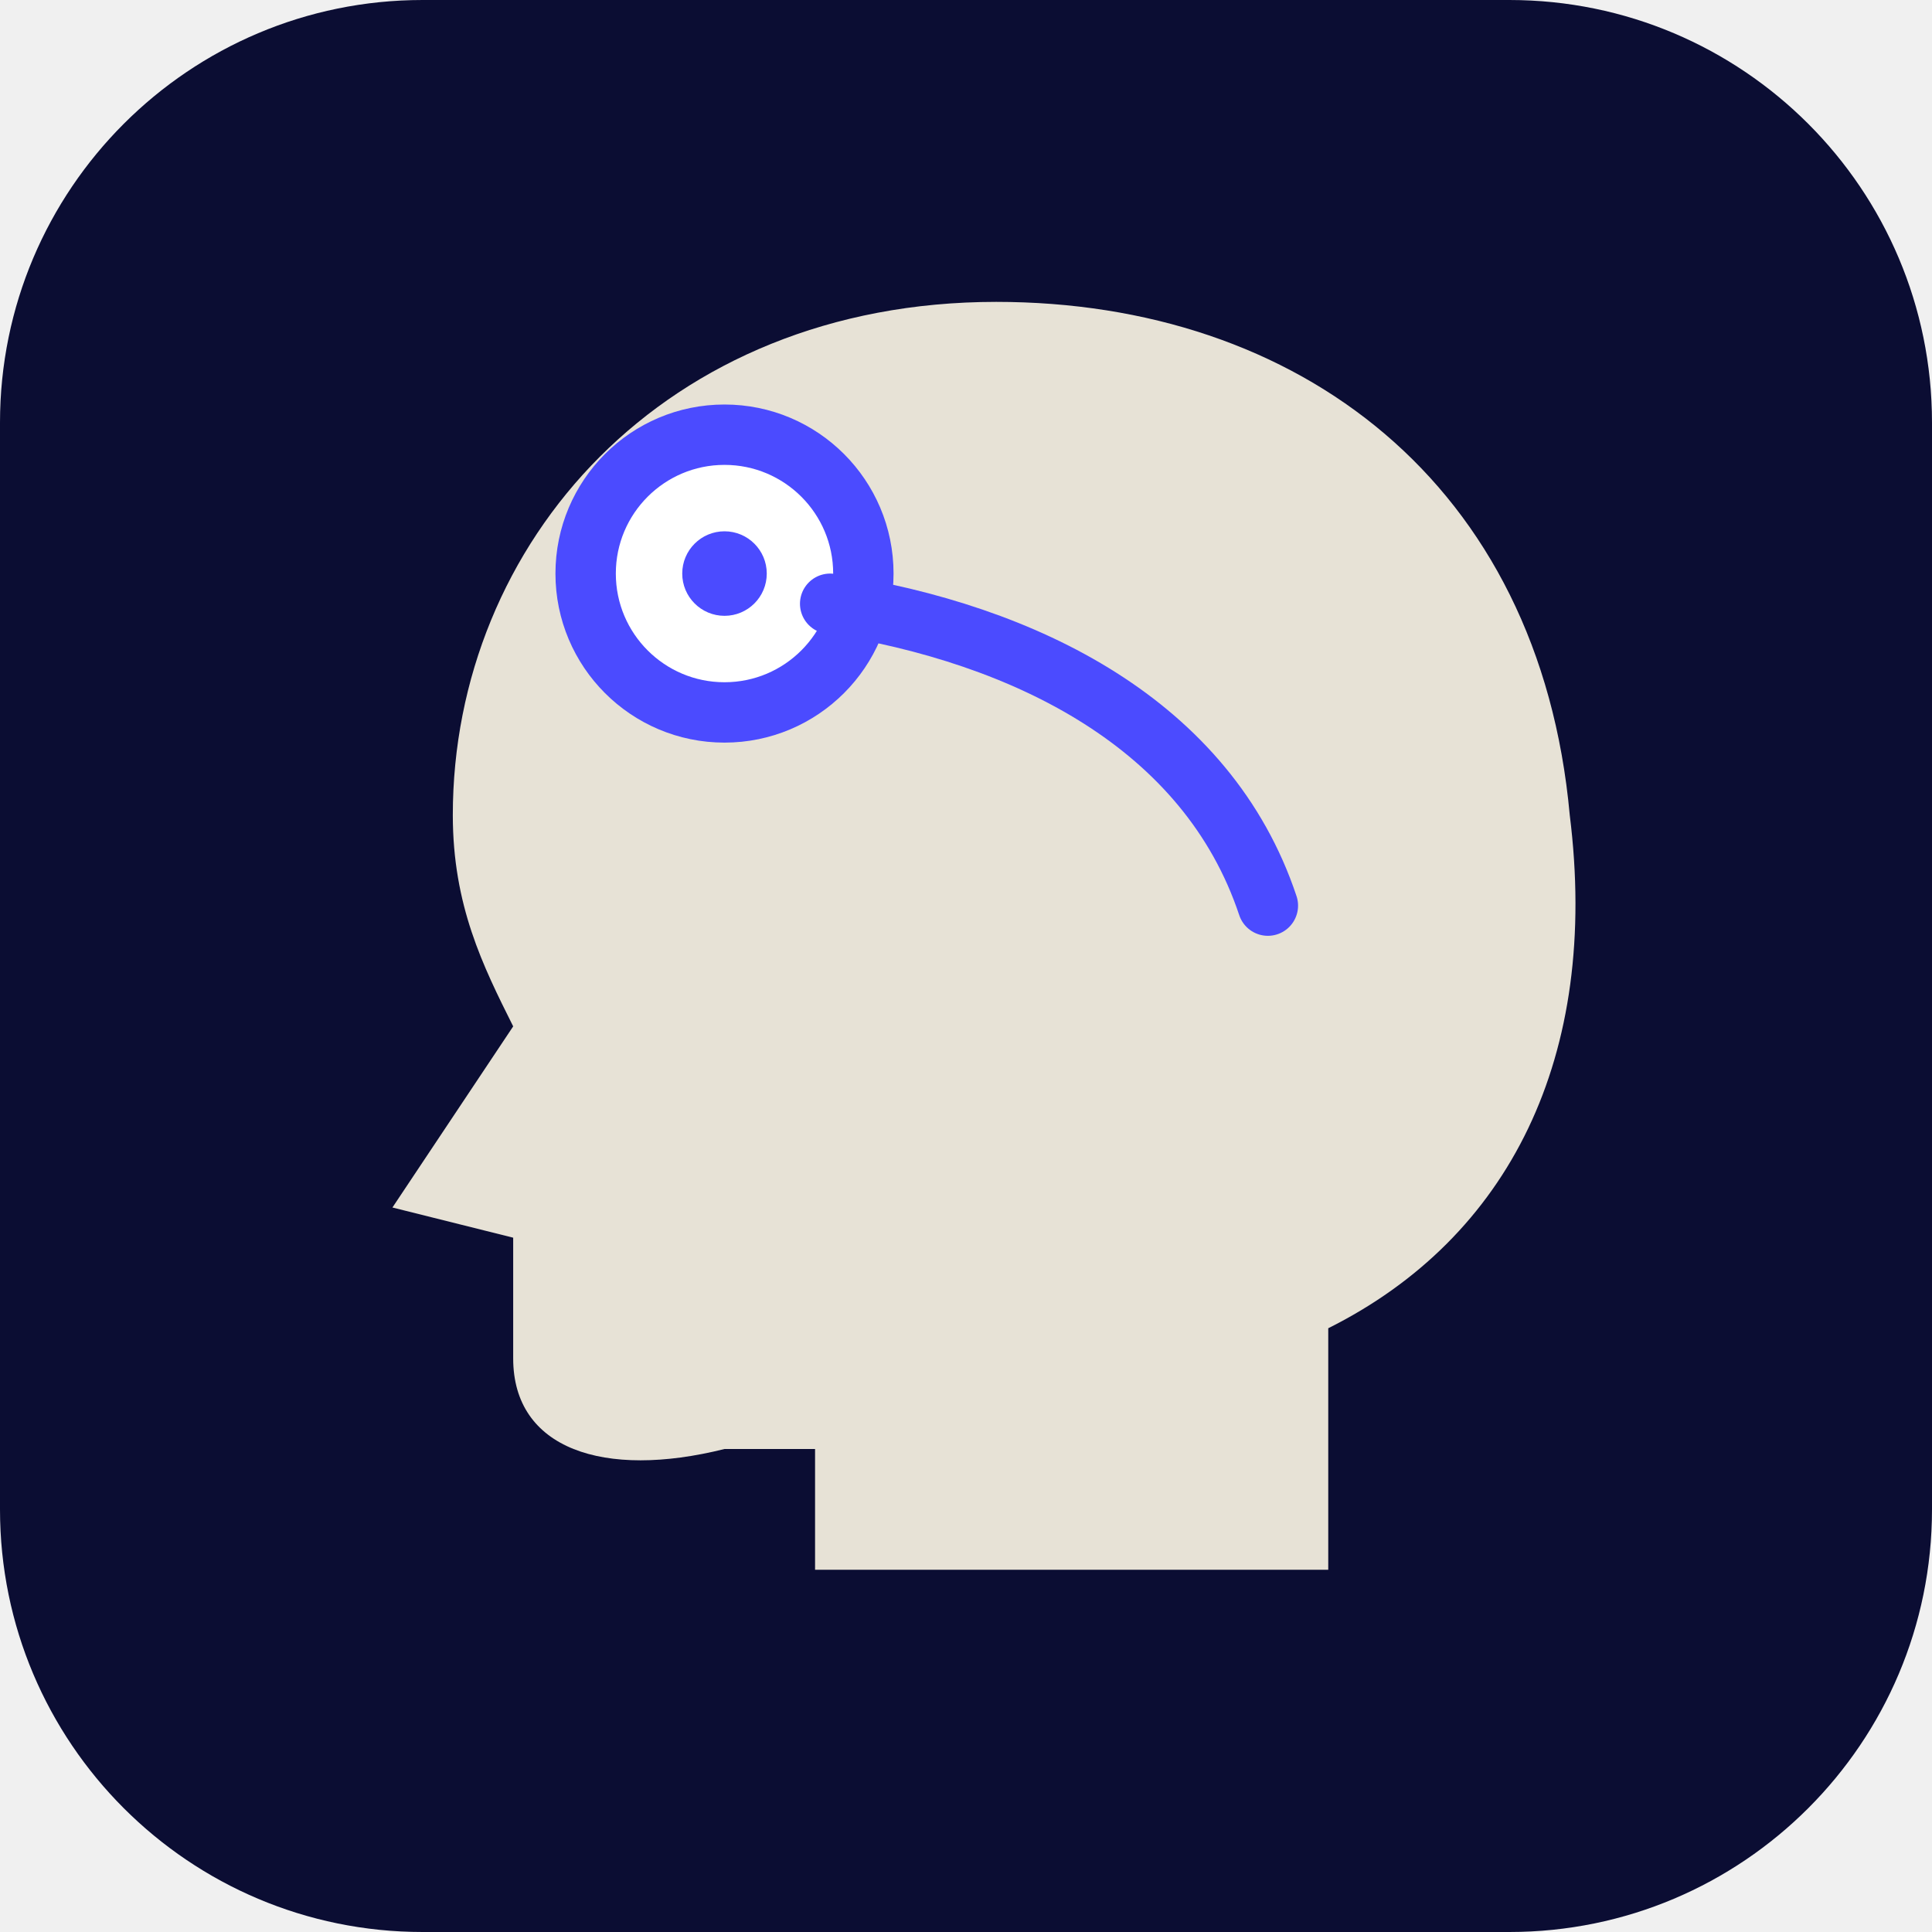
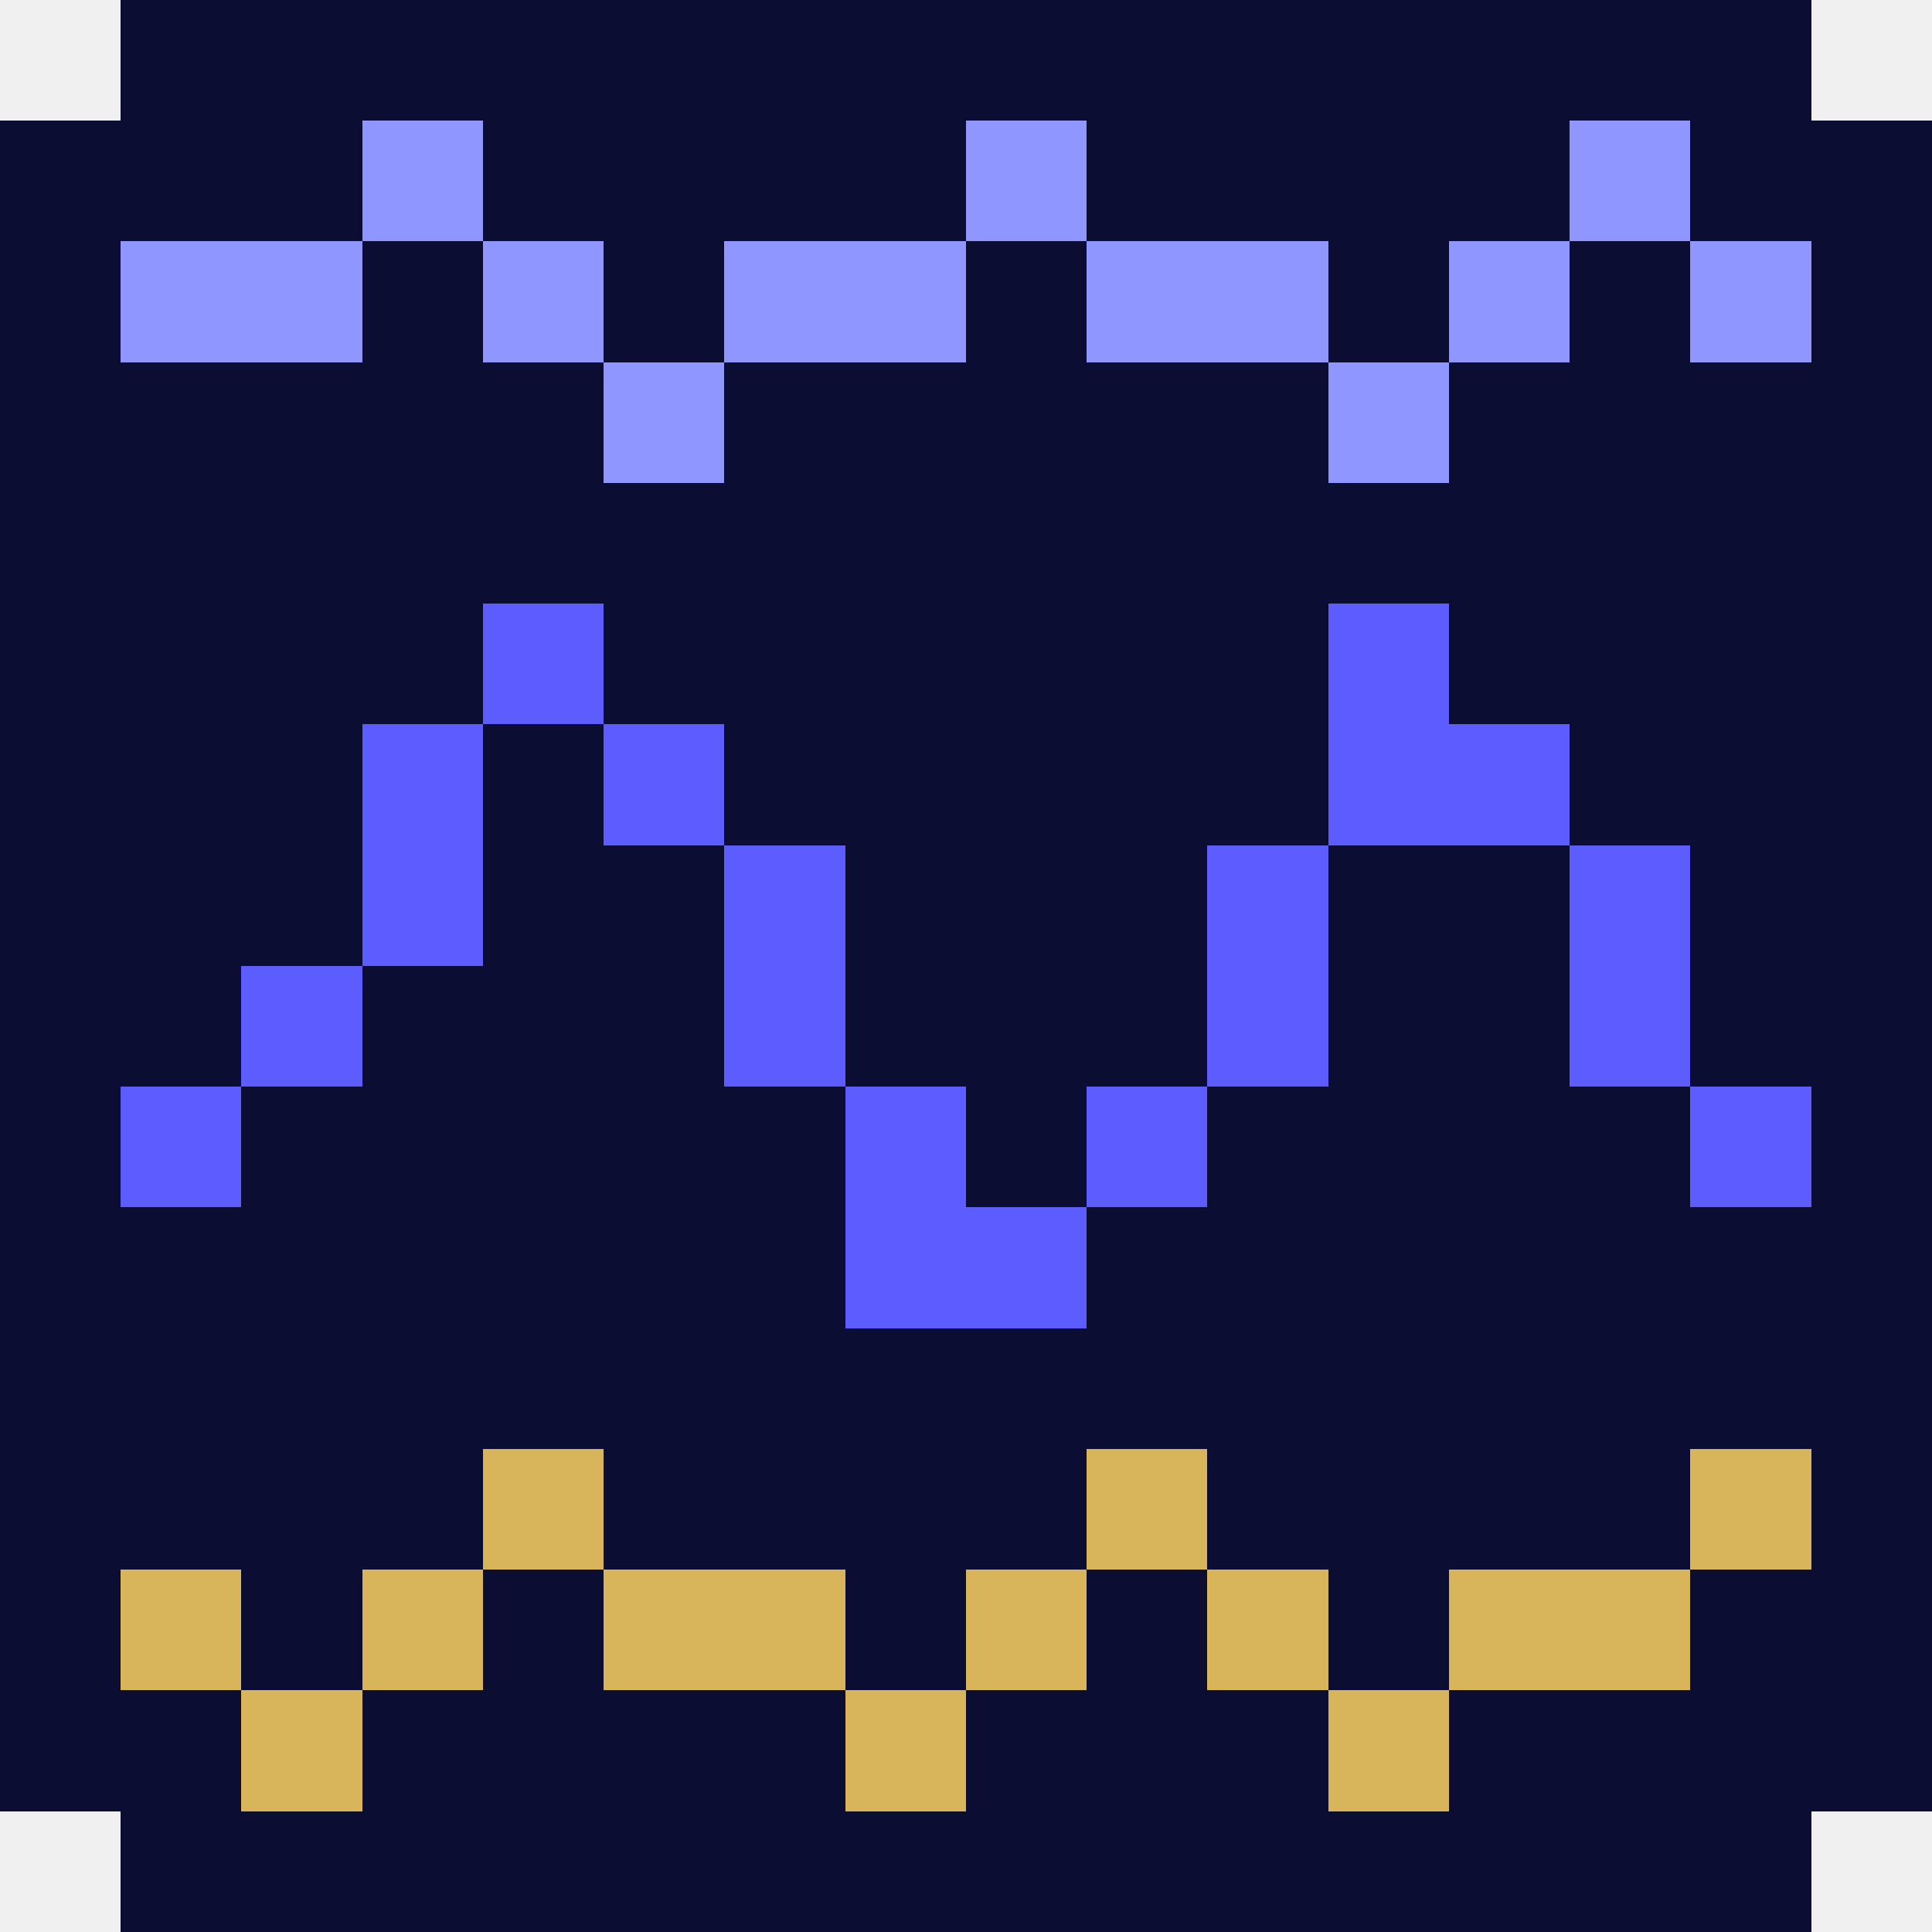
- <svg xmlns="http://www.w3.org/2000/svg" viewBox="0 0 64 64">
-   <rect width="64" height="64" rx="14" fill="#0b0d33" />
-   <path d="M44 52 L44 44 C50 41 53 35 52 27 C51 16 43 10 33 10 C22 10 15 18 15 27 C15 30 16 32 17 34 L13 40 L17 41 L17 45 C17 48 20 49 24 48 L27 48 L27 52 Z" fill="#e7e2d6" />
-   <circle cx="24" cy="19" r="4.6" fill="#ffffff" stroke="#4b4bff" stroke-width="2" />
-   <circle cx="24" cy="19" r="1.4" fill="#4b4bff" />
-   <path d="M27.5 20 C34 21 40 24 42 30" fill="none" stroke="#4b4bff" stroke-width="2" stroke-linecap="round" />
+ <svg xmlns="http://www.w3.org/2000/svg" viewBox="0 0 16 16" shape-rendering="crispEdges">
+   <rect x="0" y="1" width="1" height="1" fill="#0b0d33" />
+   <rect x="0" y="2" width="1" height="1" fill="#0b0d33" />
+   <rect x="0" y="3" width="1" height="1" fill="#0b0d33" />
+   <rect x="0" y="4" width="1" height="1" fill="#0b0d33" />
+   <rect x="0" y="5" width="1" height="1" fill="#0b0d33" />
+   <rect x="0" y="6" width="1" height="1" fill="#0b0d33" />
+   <rect x="0" y="7" width="1" height="1" fill="#0b0d33" />
+   <rect x="0" y="8" width="1" height="1" fill="#0b0d33" />
+   <rect x="0" y="9" width="1" height="1" fill="#0b0d33" />
+   <rect x="0" y="10" width="1" height="1" fill="#0b0d33" />
+   <rect x="0" y="11" width="1" height="1" fill="#0b0d33" />
+   <rect x="0" y="12" width="1" height="1" fill="#0b0d33" />
+   <rect x="0" y="13" width="1" height="1" fill="#0b0d33" />
+   <rect x="0" y="14" width="1" height="1" fill="#0b0d33" />
+   <rect x="1" y="0" width="1" height="1" fill="#0b0d33" />
+   <rect x="1" y="1" width="1" height="1" fill="#0b0d33" />
+   <rect x="1" y="2" width="1" height="1" fill="#0b0d33" />
+   <rect x="1" y="3" width="1" height="1" fill="#0b0d33" />
+   <rect x="1" y="4" width="1" height="1" fill="#0b0d33" />
+   <rect x="1" y="5" width="1" height="1" fill="#0b0d33" />
+   <rect x="1" y="6" width="1" height="1" fill="#0b0d33" />
+   <rect x="1" y="7" width="1" height="1" fill="#0b0d33" />
+   <rect x="1" y="8" width="1" height="1" fill="#0b0d33" />
+   <rect x="1" y="9" width="1" height="1" fill="#0b0d33" />
+   <rect x="1" y="10" width="1" height="1" fill="#0b0d33" />
+   <rect x="1" y="11" width="1" height="1" fill="#0b0d33" />
+   <rect x="1" y="12" width="1" height="1" fill="#0b0d33" />
+   <rect x="1" y="13" width="1" height="1" fill="#0b0d33" />
+   <rect x="1" y="14" width="1" height="1" fill="#0b0d33" />
+   <rect x="1" y="15" width="1" height="1" fill="#0b0d33" />
+   <rect x="2" y="0" width="1" height="1" fill="#0b0d33" />
+   <rect x="2" y="1" width="1" height="1" fill="#0b0d33" />
+   <rect x="2" y="2" width="1" height="1" fill="#0b0d33" />
+   <rect x="2" y="3" width="1" height="1" fill="#0b0d33" />
+   <rect x="2" y="4" width="1" height="1" fill="#0b0d33" />
+   <rect x="2" y="5" width="1" height="1" fill="#0b0d33" />
+   <rect x="2" y="6" width="1" height="1" fill="#0b0d33" />
+   <rect x="2" y="7" width="1" height="1" fill="#0b0d33" />
+   <rect x="2" y="8" width="1" height="1" fill="#0b0d33" />
+   <rect x="2" y="9" width="1" height="1" fill="#0b0d33" />
+   <rect x="2" y="10" width="1" height="1" fill="#0b0d33" />
+   <rect x="2" y="11" width="1" height="1" fill="#0b0d33" />
+   <rect x="2" y="12" width="1" height="1" fill="#0b0d33" />
+   <rect x="2" y="13" width="1" height="1" fill="#0b0d33" />
+   <rect x="2" y="14" width="1" height="1" fill="#0b0d33" />
+   <rect x="2" y="15" width="1" height="1" fill="#0b0d33" />
+   <rect x="3" y="0" width="1" height="1" fill="#0b0d33" />
+   <rect x="3" y="1" width="1" height="1" fill="#0b0d33" />
+   <rect x="3" y="2" width="1" height="1" fill="#0b0d33" />
+   <rect x="3" y="3" width="1" height="1" fill="#0b0d33" />
+   <rect x="3" y="4" width="1" height="1" fill="#0b0d33" />
+   <rect x="3" y="5" width="1" height="1" fill="#0b0d33" />
+   <rect x="3" y="6" width="1" height="1" fill="#0b0d33" />
+   <rect x="3" y="7" width="1" height="1" fill="#0b0d33" />
+   <rect x="3" y="8" width="1" height="1" fill="#0b0d33" />
+   <rect x="3" y="9" width="1" height="1" fill="#0b0d33" />
+   <rect x="3" y="10" width="1" height="1" fill="#0b0d33" />
+   <rect x="3" y="11" width="1" height="1" fill="#0b0d33" />
+   <rect x="3" y="12" width="1" height="1" fill="#0b0d33" />
+   <rect x="3" y="13" width="1" height="1" fill="#0b0d33" />
+   <rect x="3" y="14" width="1" height="1" fill="#0b0d33" />
+   <rect x="3" y="15" width="1" height="1" fill="#0b0d33" />
+   <rect x="4" y="0" width="1" height="1" fill="#0b0d33" />
+   <rect x="4" y="1" width="1" height="1" fill="#0b0d33" />
+   <rect x="4" y="2" width="1" height="1" fill="#0b0d33" />
+   <rect x="4" y="3" width="1" height="1" fill="#0b0d33" />
+   <rect x="4" y="4" width="1" height="1" fill="#0b0d33" />
+   <rect x="4" y="5" width="1" height="1" fill="#0b0d33" />
+   <rect x="4" y="6" width="1" height="1" fill="#0b0d33" />
+   <rect x="4" y="7" width="1" height="1" fill="#0b0d33" />
+   <rect x="4" y="8" width="1" height="1" fill="#0b0d33" />
+   <rect x="4" y="9" width="1" height="1" fill="#0b0d33" />
+   <rect x="4" y="10" width="1" height="1" fill="#0b0d33" />
+   <rect x="4" y="11" width="1" height="1" fill="#0b0d33" />
+   <rect x="4" y="12" width="1" height="1" fill="#0b0d33" />
+   <rect x="4" y="13" width="1" height="1" fill="#0b0d33" />
+   <rect x="4" y="14" width="1" height="1" fill="#0b0d33" />
+   <rect x="4" y="15" width="1" height="1" fill="#0b0d33" />
+   <rect x="5" y="0" width="1" height="1" fill="#0b0d33" />
+   <rect x="5" y="1" width="1" height="1" fill="#0b0d33" />
+   <rect x="5" y="2" width="1" height="1" fill="#0b0d33" />
+   <rect x="5" y="3" width="1" height="1" fill="#0b0d33" />
+   <rect x="5" y="4" width="1" height="1" fill="#0b0d33" />
+   <rect x="5" y="5" width="1" height="1" fill="#0b0d33" />
+   <rect x="5" y="6" width="1" height="1" fill="#0b0d33" />
+   <rect x="5" y="7" width="1" height="1" fill="#0b0d33" />
+   <rect x="5" y="8" width="1" height="1" fill="#0b0d33" />
+   <rect x="5" y="9" width="1" height="1" fill="#0b0d33" />
+   <rect x="5" y="10" width="1" height="1" fill="#0b0d33" />
+   <rect x="5" y="11" width="1" height="1" fill="#0b0d33" />
+   <rect x="5" y="12" width="1" height="1" fill="#0b0d33" />
+   <rect x="5" y="13" width="1" height="1" fill="#0b0d33" />
+   <rect x="5" y="14" width="1" height="1" fill="#0b0d33" />
+   <rect x="5" y="15" width="1" height="1" fill="#0b0d33" />
+   <rect x="6" y="0" width="1" height="1" fill="#0b0d33" />
+   <rect x="6" y="1" width="1" height="1" fill="#0b0d33" />
+   <rect x="6" y="2" width="1" height="1" fill="#0b0d33" />
+   <rect x="6" y="3" width="1" height="1" fill="#0b0d33" />
+   <rect x="6" y="4" width="1" height="1" fill="#0b0d33" />
+   <rect x="6" y="5" width="1" height="1" fill="#0b0d33" />
+   <rect x="6" y="6" width="1" height="1" fill="#0b0d33" />
+   <rect x="6" y="7" width="1" height="1" fill="#0b0d33" />
+   <rect x="6" y="8" width="1" height="1" fill="#0b0d33" />
+   <rect x="6" y="9" width="1" height="1" fill="#0b0d33" />
+   <rect x="6" y="10" width="1" height="1" fill="#0b0d33" />
+   <rect x="6" y="11" width="1" height="1" fill="#0b0d33" />
+   <rect x="6" y="12" width="1" height="1" fill="#0b0d33" />
+   <rect x="6" y="13" width="1" height="1" fill="#0b0d33" />
+   <rect x="6" y="14" width="1" height="1" fill="#0b0d33" />
+   <rect x="6" y="15" width="1" height="1" fill="#0b0d33" />
+   <rect x="7" y="0" width="1" height="1" fill="#0b0d33" />
+   <rect x="7" y="1" width="1" height="1" fill="#0b0d33" />
+   <rect x="7" y="2" width="1" height="1" fill="#0b0d33" />
+   <rect x="7" y="3" width="1" height="1" fill="#0b0d33" />
+   <rect x="7" y="4" width="1" height="1" fill="#0b0d33" />
+   <rect x="7" y="5" width="1" height="1" fill="#0b0d33" />
+   <rect x="7" y="6" width="1" height="1" fill="#0b0d33" />
+   <rect x="7" y="7" width="1" height="1" fill="#0b0d33" />
+   <rect x="7" y="8" width="1" height="1" fill="#0b0d33" />
+   <rect x="7" y="9" width="1" height="1" fill="#0b0d33" />
+   <rect x="7" y="10" width="1" height="1" fill="#0b0d33" />
+   <rect x="7" y="11" width="1" height="1" fill="#0b0d33" />
+   <rect x="7" y="12" width="1" height="1" fill="#0b0d33" />
+   <rect x="7" y="13" width="1" height="1" fill="#0b0d33" />
+   <rect x="7" y="14" width="1" height="1" fill="#0b0d33" />
+   <rect x="7" y="15" width="1" height="1" fill="#0b0d33" />
+   <rect x="8" y="0" width="1" height="1" fill="#0b0d33" />
+   <rect x="8" y="1" width="1" height="1" fill="#0b0d33" />
+   <rect x="8" y="2" width="1" height="1" fill="#0b0d33" />
+   <rect x="8" y="3" width="1" height="1" fill="#0b0d33" />
+   <rect x="8" y="4" width="1" height="1" fill="#0b0d33" />
+   <rect x="8" y="5" width="1" height="1" fill="#0b0d33" />
+   <rect x="8" y="6" width="1" height="1" fill="#0b0d33" />
+   <rect x="8" y="7" width="1" height="1" fill="#0b0d33" />
+   <rect x="8" y="8" width="1" height="1" fill="#0b0d33" />
+   <rect x="8" y="9" width="1" height="1" fill="#0b0d33" />
+   <rect x="8" y="10" width="1" height="1" fill="#0b0d33" />
+   <rect x="8" y="11" width="1" height="1" fill="#0b0d33" />
+   <rect x="8" y="12" width="1" height="1" fill="#0b0d33" />
+   <rect x="8" y="13" width="1" height="1" fill="#0b0d33" />
+   <rect x="8" y="14" width="1" height="1" fill="#0b0d33" />
+   <rect x="8" y="15" width="1" height="1" fill="#0b0d33" />
+   <rect x="9" y="0" width="1" height="1" fill="#0b0d33" />
+   <rect x="9" y="1" width="1" height="1" fill="#0b0d33" />
+   <rect x="9" y="2" width="1" height="1" fill="#0b0d33" />
+   <rect x="9" y="3" width="1" height="1" fill="#0b0d33" />
+   <rect x="9" y="4" width="1" height="1" fill="#0b0d33" />
+   <rect x="9" y="5" width="1" height="1" fill="#0b0d33" />
+   <rect x="9" y="6" width="1" height="1" fill="#0b0d33" />
+   <rect x="9" y="7" width="1" height="1" fill="#0b0d33" />
+   <rect x="9" y="8" width="1" height="1" fill="#0b0d33" />
+   <rect x="9" y="9" width="1" height="1" fill="#0b0d33" />
+   <rect x="9" y="10" width="1" height="1" fill="#0b0d33" />
+   <rect x="9" y="11" width="1" height="1" fill="#0b0d33" />
+   <rect x="9" y="12" width="1" height="1" fill="#0b0d33" />
+   <rect x="9" y="13" width="1" height="1" fill="#0b0d33" />
+   <rect x="9" y="14" width="1" height="1" fill="#0b0d33" />
+   <rect x="9" y="15" width="1" height="1" fill="#0b0d33" />
+   <rect x="10" y="0" width="1" height="1" fill="#0b0d33" />
+   <rect x="10" y="1" width="1" height="1" fill="#0b0d33" />
+   <rect x="10" y="2" width="1" height="1" fill="#0b0d33" />
+   <rect x="10" y="3" width="1" height="1" fill="#0b0d33" />
+   <rect x="10" y="4" width="1" height="1" fill="#0b0d33" />
+   <rect x="10" y="5" width="1" height="1" fill="#0b0d33" />
+   <rect x="10" y="6" width="1" height="1" fill="#0b0d33" />
+   <rect x="10" y="7" width="1" height="1" fill="#0b0d33" />
+   <rect x="10" y="8" width="1" height="1" fill="#0b0d33" />
+   <rect x="10" y="9" width="1" height="1" fill="#0b0d33" />
+   <rect x="10" y="10" width="1" height="1" fill="#0b0d33" />
+   <rect x="10" y="11" width="1" height="1" fill="#0b0d33" />
+   <rect x="10" y="12" width="1" height="1" fill="#0b0d33" />
+   <rect x="10" y="13" width="1" height="1" fill="#0b0d33" />
+   <rect x="10" y="14" width="1" height="1" fill="#0b0d33" />
+   <rect x="10" y="15" width="1" height="1" fill="#0b0d33" />
+   <rect x="11" y="0" width="1" height="1" fill="#0b0d33" />
+   <rect x="11" y="1" width="1" height="1" fill="#0b0d33" />
+   <rect x="11" y="2" width="1" height="1" fill="#0b0d33" />
+   <rect x="11" y="3" width="1" height="1" fill="#0b0d33" />
+   <rect x="11" y="4" width="1" height="1" fill="#0b0d33" />
+   <rect x="11" y="5" width="1" height="1" fill="#0b0d33" />
+   <rect x="11" y="6" width="1" height="1" fill="#0b0d33" />
+   <rect x="11" y="7" width="1" height="1" fill="#0b0d33" />
+   <rect x="11" y="8" width="1" height="1" fill="#0b0d33" />
+   <rect x="11" y="9" width="1" height="1" fill="#0b0d33" />
+   <rect x="11" y="10" width="1" height="1" fill="#0b0d33" />
+   <rect x="11" y="11" width="1" height="1" fill="#0b0d33" />
+   <rect x="11" y="12" width="1" height="1" fill="#0b0d33" />
+   <rect x="11" y="13" width="1" height="1" fill="#0b0d33" />
+   <rect x="11" y="14" width="1" height="1" fill="#0b0d33" />
+   <rect x="11" y="15" width="1" height="1" fill="#0b0d33" />
+   <rect x="12" y="0" width="1" height="1" fill="#0b0d33" />
+   <rect x="12" y="1" width="1" height="1" fill="#0b0d33" />
+   <rect x="12" y="2" width="1" height="1" fill="#0b0d33" />
+   <rect x="12" y="3" width="1" height="1" fill="#0b0d33" />
+   <rect x="12" y="4" width="1" height="1" fill="#0b0d33" />
+   <rect x="12" y="5" width="1" height="1" fill="#0b0d33" />
+   <rect x="12" y="6" width="1" height="1" fill="#0b0d33" />
+   <rect x="12" y="7" width="1" height="1" fill="#0b0d33" />
+   <rect x="12" y="8" width="1" height="1" fill="#0b0d33" />
+   <rect x="12" y="9" width="1" height="1" fill="#0b0d33" />
+   <rect x="12" y="10" width="1" height="1" fill="#0b0d33" />
+   <rect x="12" y="11" width="1" height="1" fill="#0b0d33" />
+   <rect x="12" y="12" width="1" height="1" fill="#0b0d33" />
+   <rect x="12" y="13" width="1" height="1" fill="#0b0d33" />
+   <rect x="12" y="14" width="1" height="1" fill="#0b0d33" />
+   <rect x="12" y="15" width="1" height="1" fill="#0b0d33" />
+   <rect x="13" y="0" width="1" height="1" fill="#0b0d33" />
+   <rect x="13" y="1" width="1" height="1" fill="#0b0d33" />
+   <rect x="13" y="2" width="1" height="1" fill="#0b0d33" />
+   <rect x="13" y="3" width="1" height="1" fill="#0b0d33" />
+   <rect x="13" y="4" width="1" height="1" fill="#0b0d33" />
+   <rect x="13" y="5" width="1" height="1" fill="#0b0d33" />
+   <rect x="13" y="6" width="1" height="1" fill="#0b0d33" />
+   <rect x="13" y="7" width="1" height="1" fill="#0b0d33" />
+   <rect x="13" y="8" width="1" height="1" fill="#0b0d33" />
+   <rect x="13" y="9" width="1" height="1" fill="#0b0d33" />
+   <rect x="13" y="10" width="1" height="1" fill="#0b0d33" />
+   <rect x="13" y="11" width="1" height="1" fill="#0b0d33" />
+   <rect x="13" y="12" width="1" height="1" fill="#0b0d33" />
+   <rect x="13" y="13" width="1" height="1" fill="#0b0d33" />
+   <rect x="13" y="14" width="1" height="1" fill="#0b0d33" />
+   <rect x="13" y="15" width="1" height="1" fill="#0b0d33" />
+   <rect x="14" y="0" width="1" height="1" fill="#0b0d33" />
+   <rect x="14" y="1" width="1" height="1" fill="#0b0d33" />
+   <rect x="14" y="2" width="1" height="1" fill="#0b0d33" />
+   <rect x="14" y="3" width="1" height="1" fill="#0b0d33" />
+   <rect x="14" y="4" width="1" height="1" fill="#0b0d33" />
+   <rect x="14" y="5" width="1" height="1" fill="#0b0d33" />
+   <rect x="14" y="6" width="1" height="1" fill="#0b0d33" />
+   <rect x="14" y="7" width="1" height="1" fill="#0b0d33" />
+   <rect x="14" y="8" width="1" height="1" fill="#0b0d33" />
+   <rect x="14" y="9" width="1" height="1" fill="#0b0d33" />
+   <rect x="14" y="10" width="1" height="1" fill="#0b0d33" />
+   <rect x="14" y="11" width="1" height="1" fill="#0b0d33" />
+   <rect x="14" y="12" width="1" height="1" fill="#0b0d33" />
+   <rect x="14" y="13" width="1" height="1" fill="#0b0d33" />
+   <rect x="14" y="14" width="1" height="1" fill="#0b0d33" />
+   <rect x="14" y="15" width="1" height="1" fill="#0b0d33" />
+   <rect x="15" y="1" width="1" height="1" fill="#0b0d33" />
+   <rect x="15" y="2" width="1" height="1" fill="#0b0d33" />
+   <rect x="15" y="3" width="1" height="1" fill="#0b0d33" />
+   <rect x="15" y="4" width="1" height="1" fill="#0b0d33" />
+   <rect x="15" y="5" width="1" height="1" fill="#0b0d33" />
+   <rect x="15" y="6" width="1" height="1" fill="#0b0d33" />
+   <rect x="15" y="7" width="1" height="1" fill="#0b0d33" />
+   <rect x="15" y="8" width="1" height="1" fill="#0b0d33" />
+   <rect x="15" y="9" width="1" height="1" fill="#0b0d33" />
+   <rect x="15" y="10" width="1" height="1" fill="#0b0d33" />
+   <rect x="15" y="11" width="1" height="1" fill="#0b0d33" />
+   <rect x="15" y="12" width="1" height="1" fill="#0b0d33" />
+   <rect x="15" y="13" width="1" height="1" fill="#0b0d33" />
+   <rect x="15" y="14" width="1" height="1" fill="#0b0d33" />
+   <rect x="1" y="2" width="1" height="1" fill="#8f96ff" />
+   <rect x="2" y="2" width="1" height="1" fill="#8f96ff" />
+   <rect x="3" y="1" width="1" height="1" fill="#8f96ff" />
+   <rect x="4" y="2" width="1" height="1" fill="#8f96ff" />
+   <rect x="5" y="3" width="1" height="1" fill="#8f96ff" />
+   <rect x="6" y="2" width="1" height="1" fill="#8f96ff" />
+   <rect x="7" y="2" width="1" height="1" fill="#8f96ff" />
+   <rect x="8" y="1" width="1" height="1" fill="#8f96ff" />
+   <rect x="9" y="2" width="1" height="1" fill="#8f96ff" />
+   <rect x="10" y="2" width="1" height="1" fill="#8f96ff" />
+   <rect x="11" y="3" width="1" height="1" fill="#8f96ff" />
+   <rect x="12" y="2" width="1" height="1" fill="#8f96ff" />
+   <rect x="13" y="1" width="1" height="1" fill="#8f96ff" />
+   <rect x="14" y="2" width="1" height="1" fill="#8f96ff" />
+   <rect x="1" y="9" width="1" height="1" fill="#5c5cff" />
+   <rect x="2" y="8" width="1" height="1" fill="#5c5cff" />
+   <rect x="3" y="7" width="1" height="1" fill="#5c5cff" />
+   <rect x="3" y="6" width="1" height="1" fill="#5c5cff" />
+   <rect x="4" y="5" width="1" height="1" fill="#5c5cff" />
+   <rect x="5" y="6" width="1" height="1" fill="#5c5cff" />
+   <rect x="6" y="7" width="1" height="1" fill="#5c5cff" />
+   <rect x="6" y="8" width="1" height="1" fill="#5c5cff" />
+   <rect x="7" y="9" width="1" height="1" fill="#5c5cff" />
+   <rect x="7" y="10" width="1" height="1" fill="#5c5cff" />
+   <rect x="8" y="10" width="1" height="1" fill="#5c5cff" />
+   <rect x="9" y="9" width="1" height="1" fill="#5c5cff" />
+   <rect x="10" y="8" width="1" height="1" fill="#5c5cff" />
+   <rect x="10" y="7" width="1" height="1" fill="#5c5cff" />
+   <rect x="11" y="6" width="1" height="1" fill="#5c5cff" />
+   <rect x="11" y="5" width="1" height="1" fill="#5c5cff" />
+   <rect x="12" y="6" width="1" height="1" fill="#5c5cff" />
+   <rect x="13" y="7" width="1" height="1" fill="#5c5cff" />
+   <rect x="13" y="8" width="1" height="1" fill="#5c5cff" />
+   <rect x="14" y="9" width="1" height="1" fill="#5c5cff" />
+   <rect x="1" y="13" width="1" height="1" fill="#d8b55a" />
+   <rect x="2" y="14" width="1" height="1" fill="#d8b55a" />
+   <rect x="3" y="13" width="1" height="1" fill="#d8b55a" />
+   <rect x="4" y="12" width="1" height="1" fill="#d8b55a" />
+   <rect x="5" y="13" width="1" height="1" fill="#d8b55a" />
+   <rect x="6" y="13" width="1" height="1" fill="#d8b55a" />
+   <rect x="7" y="14" width="1" height="1" fill="#d8b55a" />
+   <rect x="8" y="13" width="1" height="1" fill="#d8b55a" />
+   <rect x="9" y="12" width="1" height="1" fill="#d8b55a" />
+   <rect x="10" y="13" width="1" height="1" fill="#d8b55a" />
+   <rect x="11" y="14" width="1" height="1" fill="#d8b55a" />
+   <rect x="12" y="13" width="1" height="1" fill="#d8b55a" />
+   <rect x="13" y="13" width="1" height="1" fill="#d8b55a" />
+   <rect x="14" y="12" width="1" height="1" fill="#d8b55a" />
</svg>
